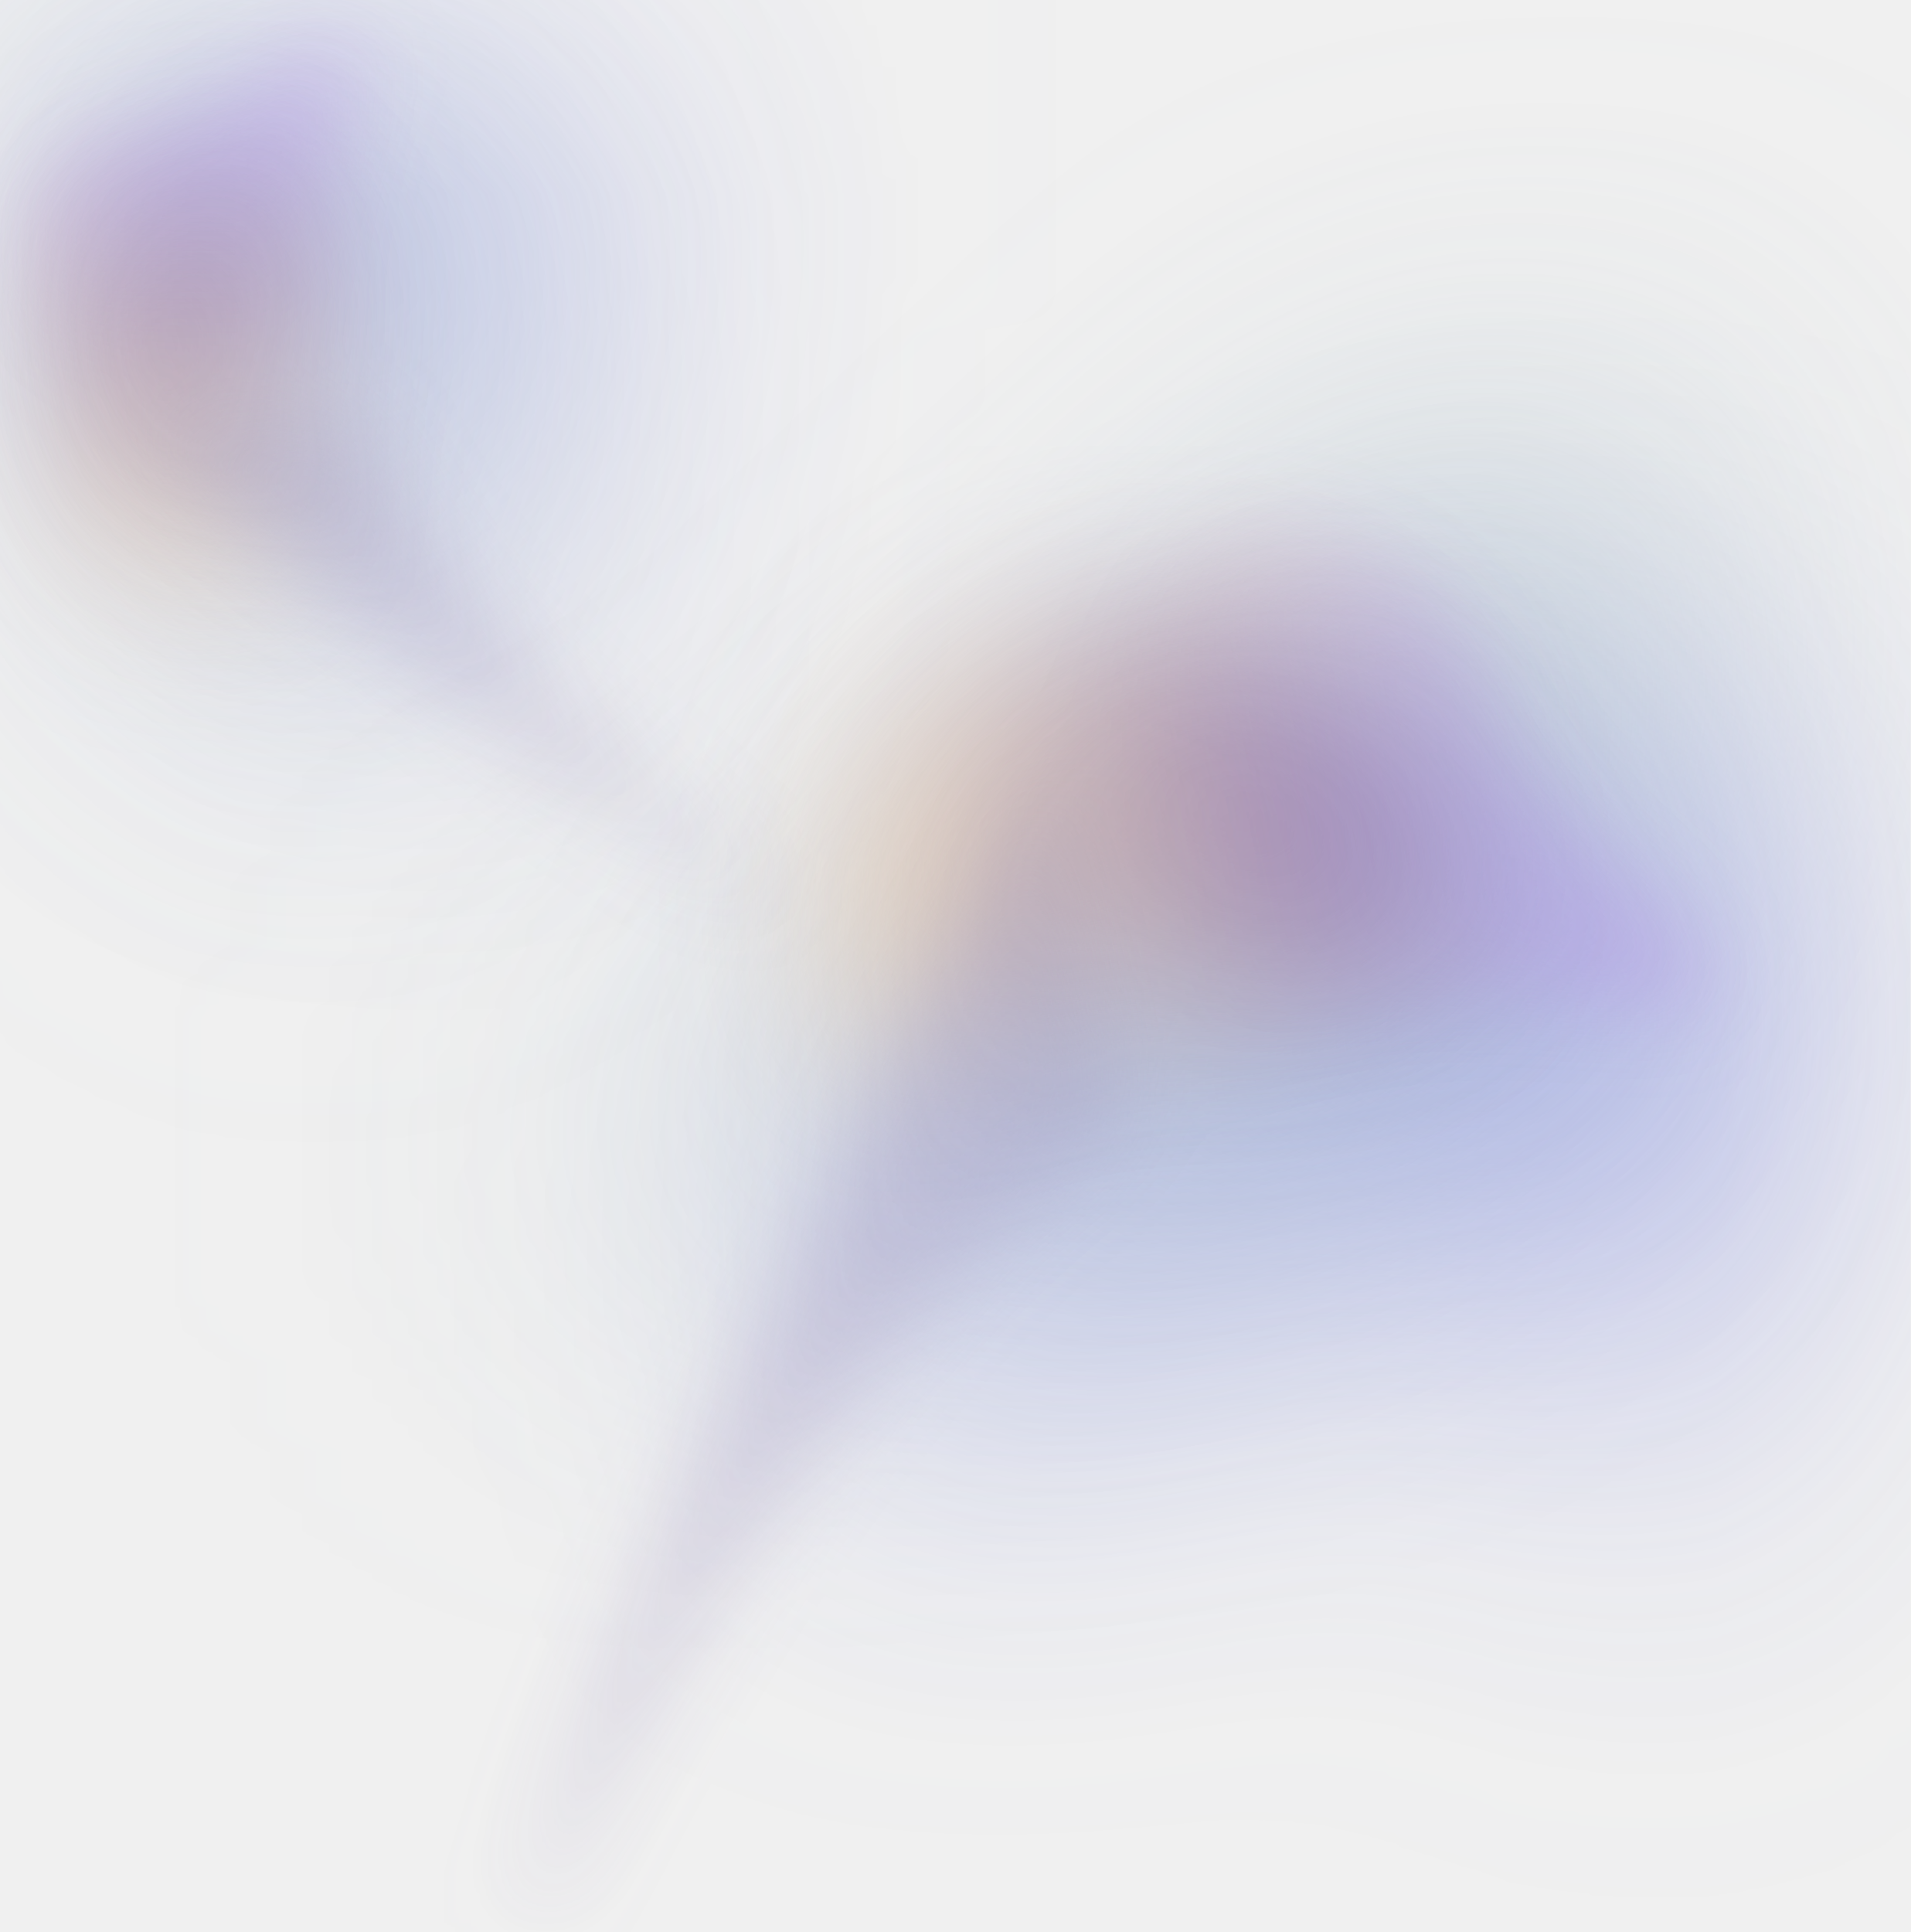
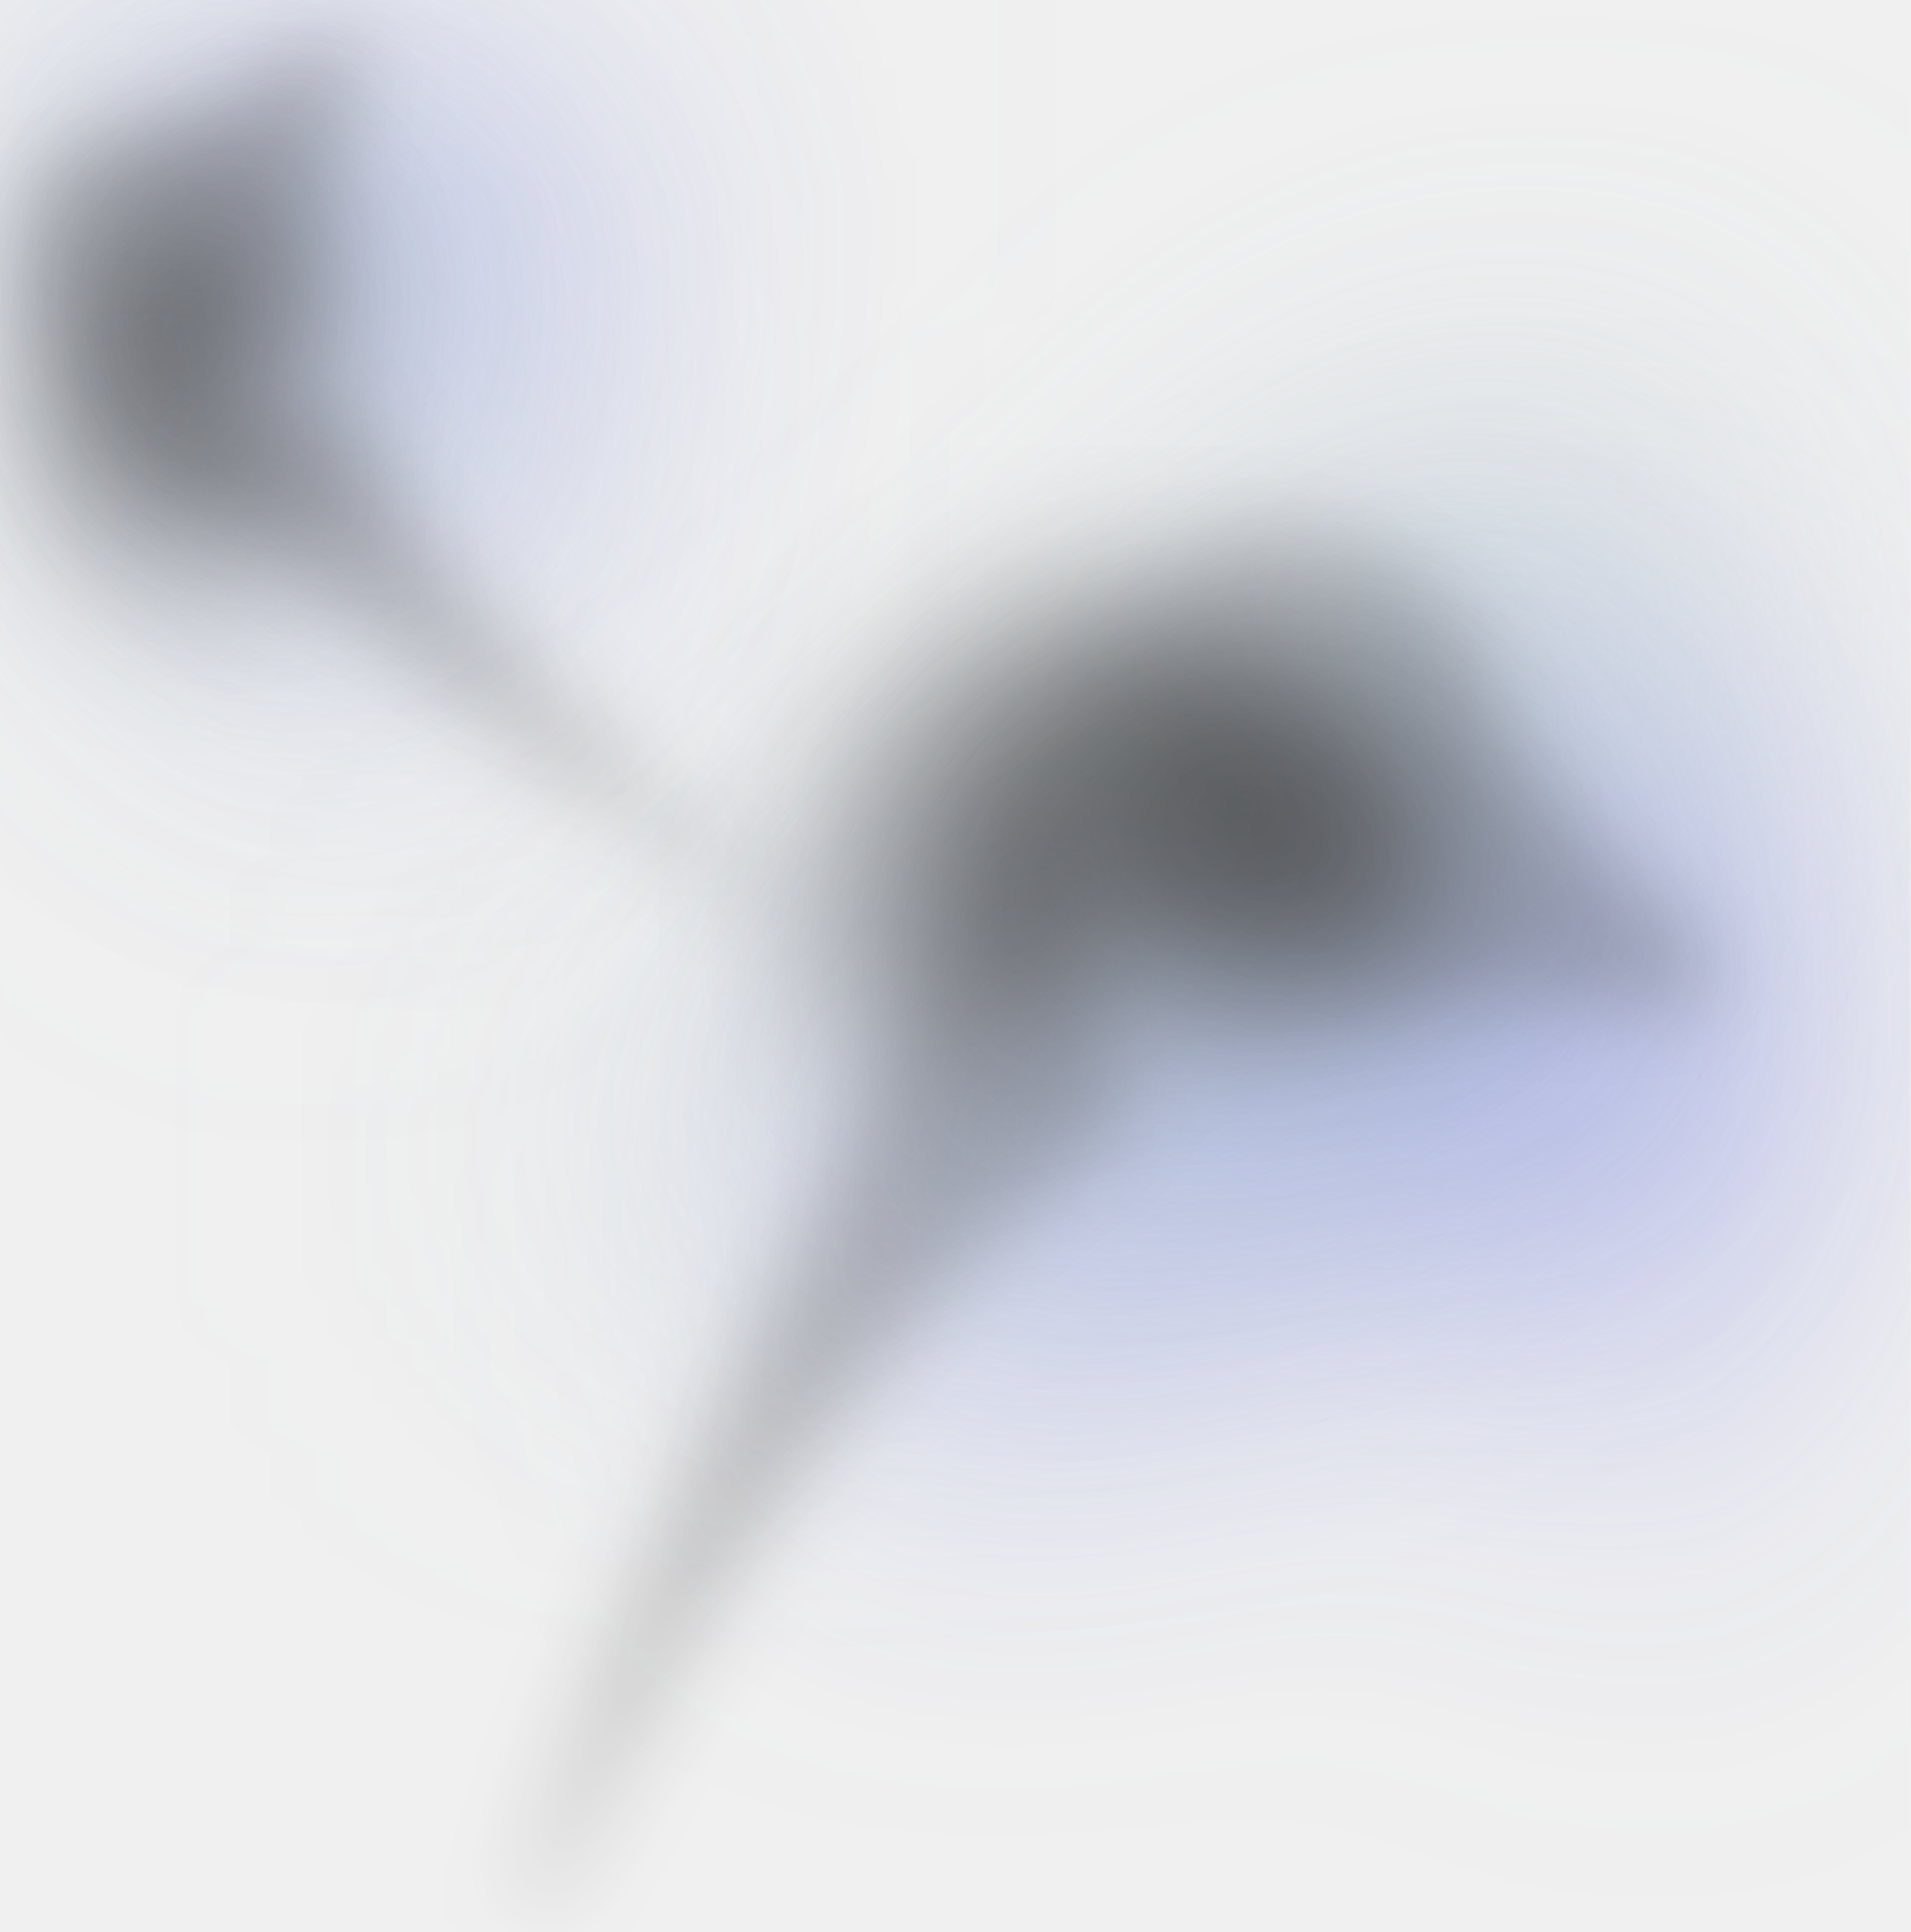
<svg xmlns="http://www.w3.org/2000/svg" width="2245" height="2270" viewBox="0 0 2245 2270" fill="none">
  <g clip-path="url(#clip0_6574_2479)">
    <g opacity="0.7">
      <g filter="url(#filter0_f_6574_2479)">
        <path d="M421.417 309.281C421.417 473.107 755.742 669 533.159 669C310.575 669 244.232 217.127 244.232 53.302C244.232 -110.524 628.397 155.578 850.98 155.578C1073.56 155.578 421.417 145.456 421.417 309.281Z" fill="#5B68DF" />
      </g>
      <g filter="url(#filter1_f_6574_2479)">
        <path d="M-1 51.399C-1 201.777 539.313 880.027 384.591 880.027C229.869 880.027 440.957 638.428 440.957 488.05C440.957 337.672 229.869 335.46 384.591 335.46C539.313 335.46 -1 -98.979 -1 51.399Z" fill="#809FB4" />
      </g>
      <g filter="url(#filter2_f_6574_2479)">
        <path d="M315.38 517.493C315.38 644.36 401.656 684.735 274.747 684.735C147.837 684.735 44.957 581.889 44.957 455.022C44.957 328.155 147.837 225.309 274.747 225.309C401.656 225.309 315.38 390.626 315.38 517.493Z" fill="url(#paint0_linear_6574_2479)" />
      </g>
      <g filter="url(#filter3_f_6574_2479)">
        <path d="M422.093 64.655C422.093 157.484 165.738 475.473 919 1059C826.139 1059 -1 419.548 -1 326.718C-1 233.889 74.278 158.636 167.139 158.636C259.999 158.636 422.093 -28.175 422.093 64.655Z" fill="url(#paint1_linear_6574_2479)" fill-opacity="0.3" />
      </g>
    </g>
    <g opacity="0.7">
      <g filter="url(#filter4_f_6574_2479)">
        <path d="M1606.26 1260.89C1355.38 1314.98 1165.76 1891.55 1092.28 1550.75C1018.8 1209.94 1688.89 959.17 1939.77 905.08C2190.65 850.989 1909.96 1527.05 1983.44 1867.85C2056.92 2208.66 1857.14 1206.8 1606.26 1260.89Z" fill="#5B68DF" />
      </g>
      <g filter="url(#filter5_f_6574_2479)">
        <path d="M1861.73 528.97C1631.44 578.621 771.146 1629.84 720.07 1392.95C668.994 1156.05 1108.66 1399.48 1338.94 1349.83C1569.23 1300.18 1502.94 976.247 1554.01 1213.15C1605.09 1450.04 2092.01 479.32 1861.73 528.97Z" fill="#809FB4" />
      </g>
      <g filter="url(#filter6_f_6574_2479)">
        <path d="M1252.4 1167.28C1058.12 1209.17 1024.77 1354.6 982.875 1160.28C940.98 965.971 1064.51 774.492 1258.8 732.604C1453.08 690.716 1644.54 814.282 1686.43 1008.6C1728.33 1202.91 1446.68 1125.39 1252.4 1167.28Z" fill="url(#paint2_linear_6574_2479)" />
      </g>
      <g filter="url(#filter7_f_6574_2479)">
        <path d="M1981.1 1181.15C1838.94 1211.8 1267.35 924.284 622.411 2270.28C591.756 2128.1 1297.95 650.523 1440.11 619.874C1582.27 589.224 1722.36 679.638 1753.01 821.818C1783.67 963.999 2123.26 1150.5 1981.1 1181.15Z" fill="url(#paint3_linear_6574_2479)" fill-opacity="0.3" />
      </g>
    </g>
  </g>
  <defs>
    <filter id="filter0_f_6574_2479" x="-365.488" y="-609.721" width="1872.5" height="1888.44" filterUnits="userSpaceOnUse" color-interpolation-filters="sRGB">
      <feFlood flood-opacity="0" result="BackgroundImageFix" />
      <feBlend mode="normal" in="SourceGraphic" in2="BackgroundImageFix" result="shape" />
      <feGaussianBlur stdDeviation="304.86" result="effect1_foregroundBlur_6574_2479" />
    </filter>
    <filter id="filter1_f_6574_2479" x="-510" y="-489.244" width="1459.96" height="1878.27" filterUnits="userSpaceOnUse" color-interpolation-filters="sRGB">
      <feFlood flood-opacity="0" result="BackgroundImageFix" />
      <feBlend mode="normal" in="SourceGraphic" in2="BackgroundImageFix" result="shape" />
      <feGaussianBlur stdDeviation="254.5" result="effect1_foregroundBlur_6574_2479" />
    </filter>
    <filter id="filter2_f_6574_2479" x="-155.043" y="25.309" width="699.068" height="859.426" filterUnits="userSpaceOnUse" color-interpolation-filters="sRGB">
      <feFlood flood-opacity="0" result="BackgroundImageFix" />
      <feBlend mode="normal" in="SourceGraphic" in2="BackgroundImageFix" result="shape" />
      <feGaussianBlur stdDeviation="100" result="effect1_foregroundBlur_6574_2479" />
    </filter>
    <filter id="filter3_f_6574_2479" x="-101" y="-61.218" width="1120" height="1220.22" filterUnits="userSpaceOnUse" color-interpolation-filters="sRGB">
      <feFlood flood-opacity="0" result="BackgroundImageFix" />
      <feBlend mode="normal" in="SourceGraphic" in2="BackgroundImageFix" result="shape" />
      <feGaussianBlur stdDeviation="50" result="effect1_foregroundBlur_6574_2479" />
    </filter>
    <filter id="filter4_f_6574_2479" x="476.963" y="292.297" width="2179.1" height="2256.15" filterUnits="userSpaceOnUse" color-interpolation-filters="sRGB">
      <feFlood flood-opacity="0" result="BackgroundImageFix" />
      <feBlend mode="normal" in="SourceGraphic" in2="BackgroundImageFix" result="shape" />
      <feGaussianBlur stdDeviation="304.86" result="effect1_foregroundBlur_6574_2479" />
    </filter>
    <filter id="filter5_f_6574_2479" x="206.979" y="18.125" width="2225.25" height="1918.54" filterUnits="userSpaceOnUse" color-interpolation-filters="sRGB">
      <feFlood flood-opacity="0" result="BackgroundImageFix" />
      <feBlend mode="normal" in="SourceGraphic" in2="BackgroundImageFix" result="shape" />
      <feGaussianBlur stdDeviation="254.5" result="effect1_foregroundBlur_6574_2479" />
    </filter>
    <filter id="filter6_f_6574_2479" x="774.714" y="524.447" width="1115.91" height="934.502" filterUnits="userSpaceOnUse" color-interpolation-filters="sRGB">
      <feFlood flood-opacity="0" result="BackgroundImageFix" />
      <feBlend mode="normal" in="SourceGraphic" in2="BackgroundImageFix" result="shape" />
      <feGaussianBlur stdDeviation="100" result="effect1_foregroundBlur_6574_2479" />
    </filter>
    <filter id="filter7_f_6574_2479" x="521.442" y="513.905" width="1594.28" height="1856.38" filterUnits="userSpaceOnUse" color-interpolation-filters="sRGB">
      <feFlood flood-opacity="0" result="BackgroundImageFix" />
      <feBlend mode="normal" in="SourceGraphic" in2="BackgroundImageFix" result="shape" />
      <feGaussianBlur stdDeviation="50" result="effect1_foregroundBlur_6574_2479" />
    </filter>
    <linearGradient id="paint0_linear_6574_2479" x1="274.747" y1="225.309" x2="274.747" y2="684.735" gradientUnits="userSpaceOnUse">
-       <stop stop-color="#513DAA" />
-       <stop offset="1" stop-color="#FFC56F" stop-opacity="0.46" />
+       <stop stopColor="#513DAA" />
+       <stop offset="1" stopColor="#FFC56F" stop-opacity="0.46" />
    </linearGradient>
    <linearGradient id="paint1_linear_6574_2479" x1="167.139" y1="158.637" x2="167.139" y2="494.802" gradientUnits="userSpaceOnUse">
-       <stop stop-color="#9555E2" />
-       <stop offset="0.641" stop-color="#D27769" stop-opacity="0.359" />
-       <stop offset="1" stop-color="#F58A25" stop-opacity="0" />
-       <stop offset="1" stop-color="#7061A3" />
+       <stop stopColor="#9555E2" />
+       <stop offset="0.641" stopColor="#D27769" stop-opacity="0.359" />
+       <stop offset="1" stopColor="#F58A25" stop-opacity="0" />
+       <stop offset="1" stopColor="#7061A3" />
    </linearGradient>
    <linearGradient id="paint2_linear_6574_2479" x1="1686.43" y1="1008.6" x2="982.875" y2="1160.28" gradientUnits="userSpaceOnUse">
-       <stop stop-color="#513DAA" />
-       <stop offset="1" stop-color="#FFC56F" stop-opacity="0.46" />
+       <stop stopColor="#513DAA" />
+       <stop offset="1" stopColor="#FFC56F" stop-opacity="0.46" />
    </linearGradient>
    <linearGradient id="paint3_linear_6574_2479" x1="1753.01" y1="821.818" x2="1238.21" y2="932.811" gradientUnits="userSpaceOnUse">
-       <stop stop-color="#9555E2" />
-       <stop offset="0.641" stop-color="#D27769" stop-opacity="0.359" />
-       <stop offset="1" stop-color="#F58A25" stop-opacity="0" />
-       <stop offset="1" stop-color="#7061A3" />
+       <stop stopColor="#9555E2" />
+       <stop offset="0.641" stopColor="#D27769" stop-opacity="0.359" />
+       <stop offset="1" stopColor="#F58A25" stop-opacity="0" />
+       <stop offset="1" stopColor="#7061A3" />
    </linearGradient>
    <clipPath id="clip0_6574_2479">
      <rect width="2245" height="2270" fill="white" />
    </clipPath>
  </defs>
</svg>
